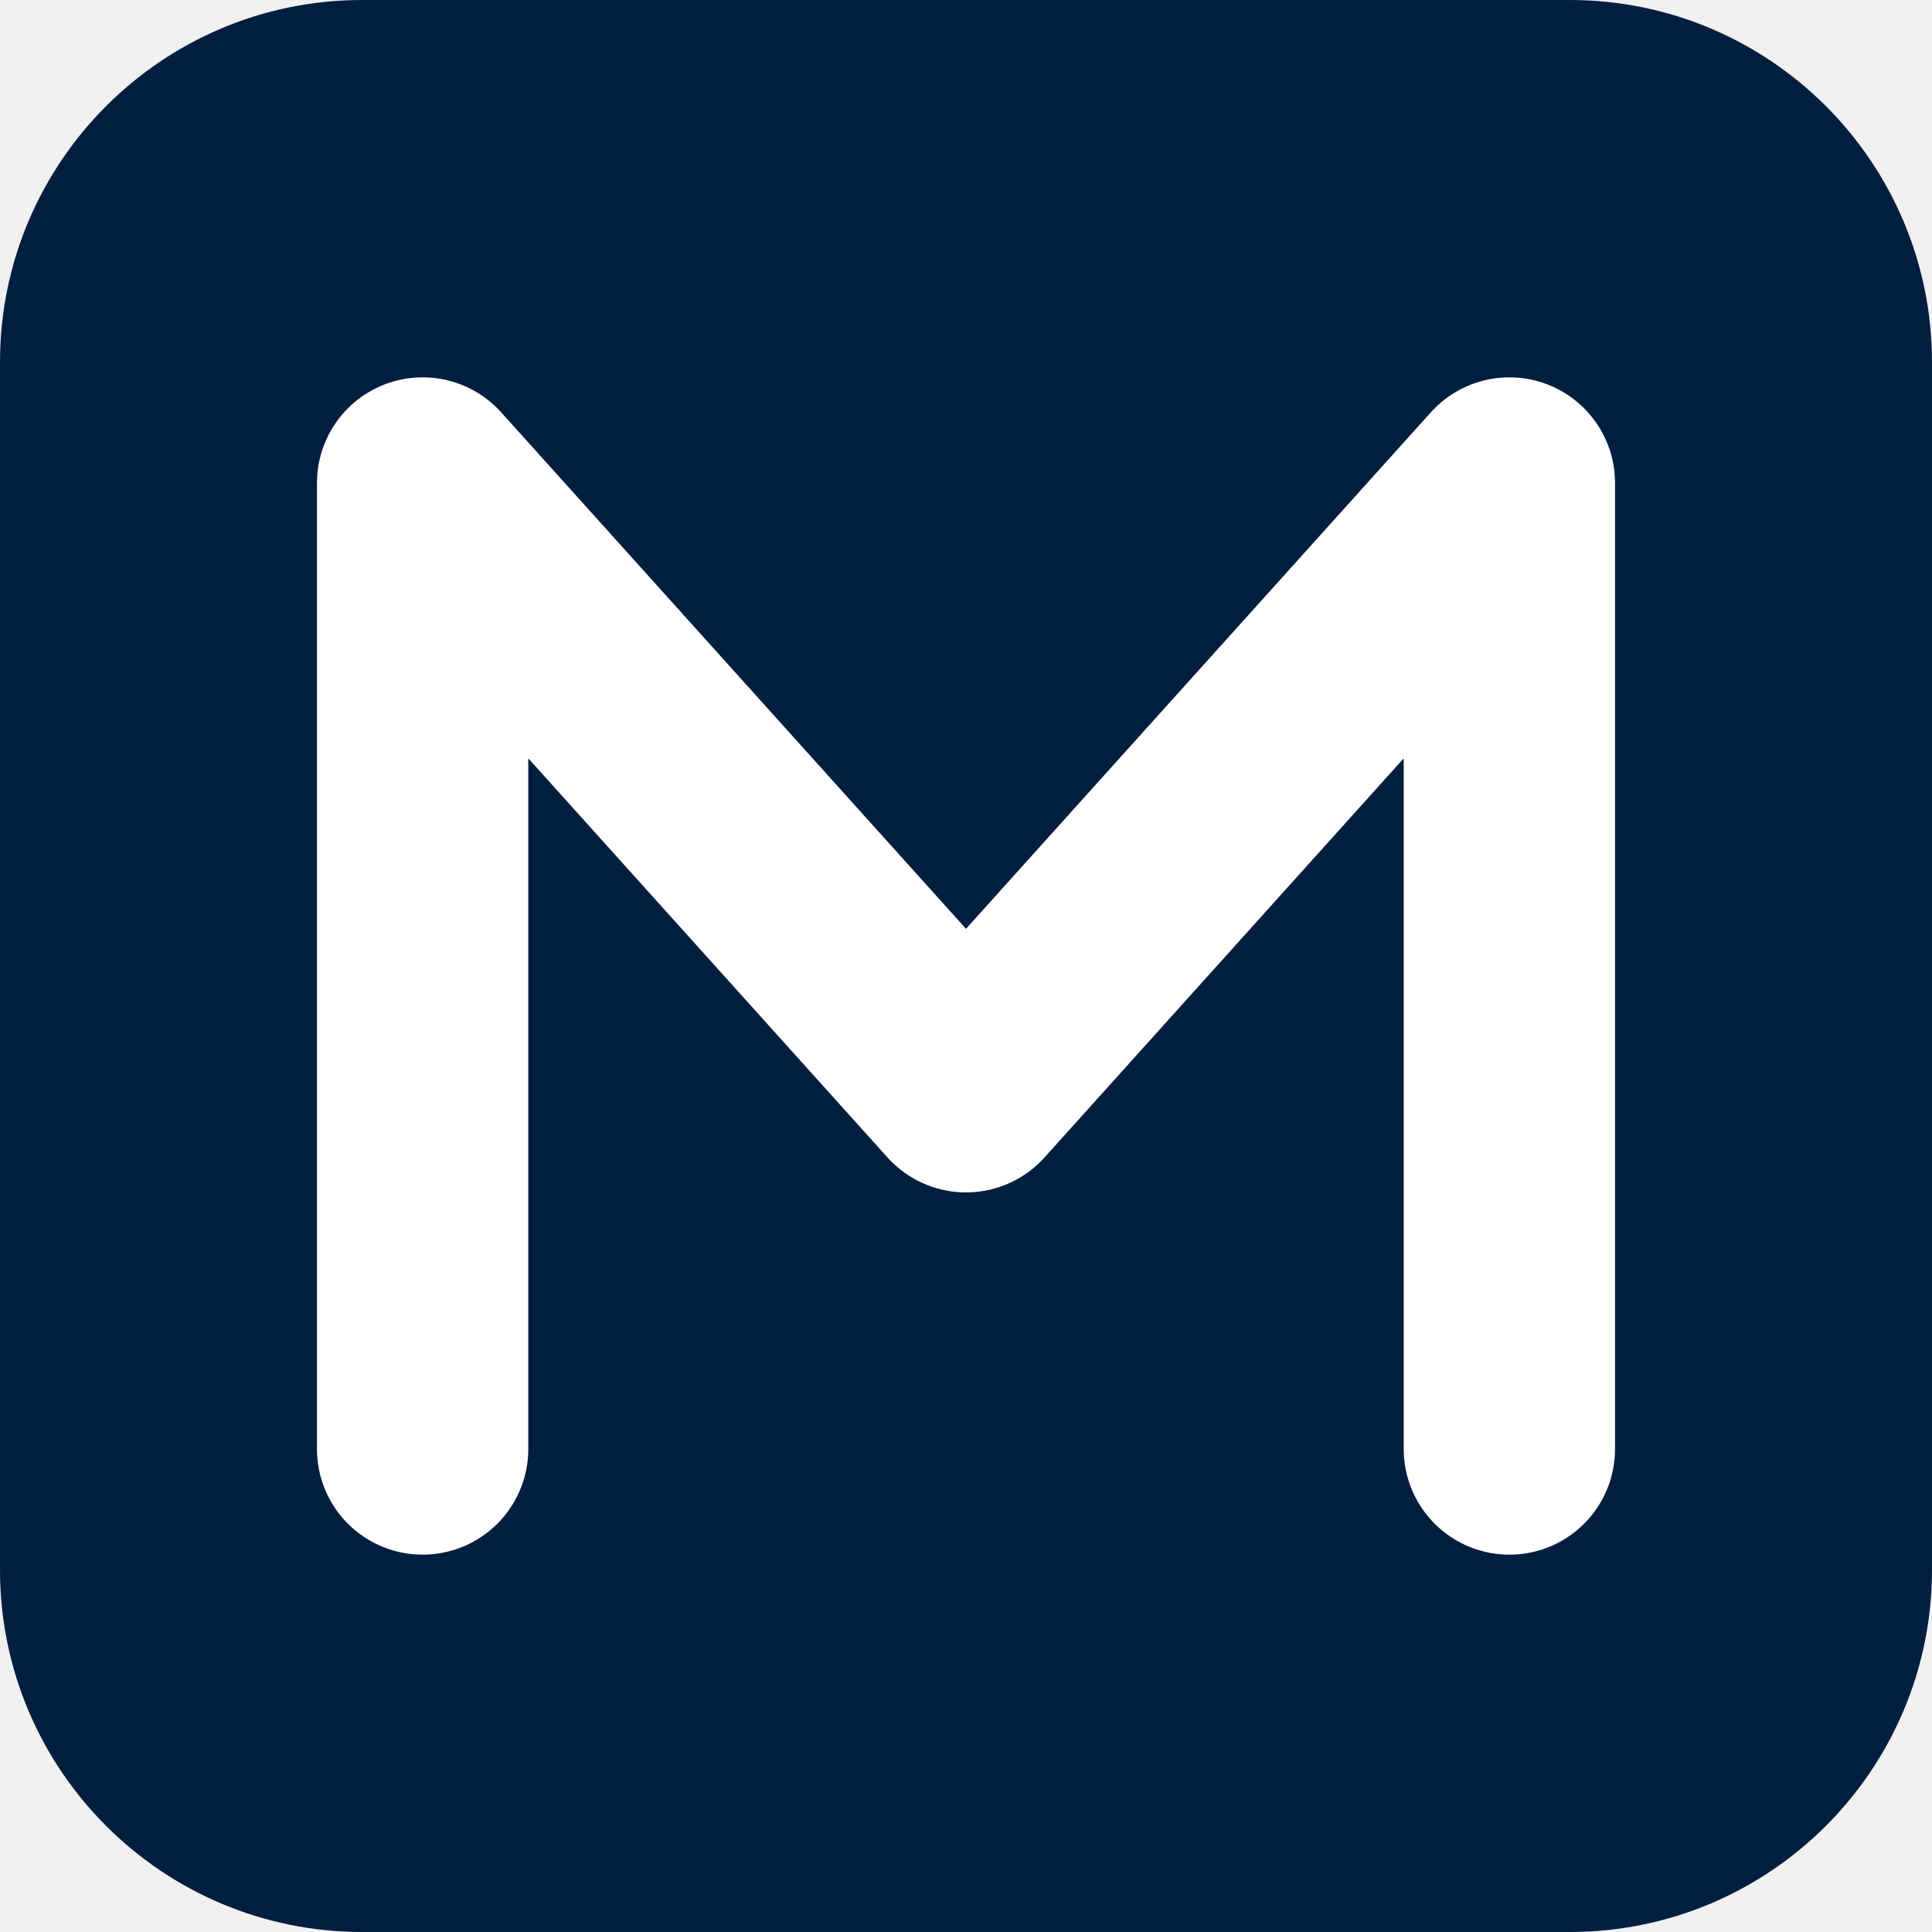
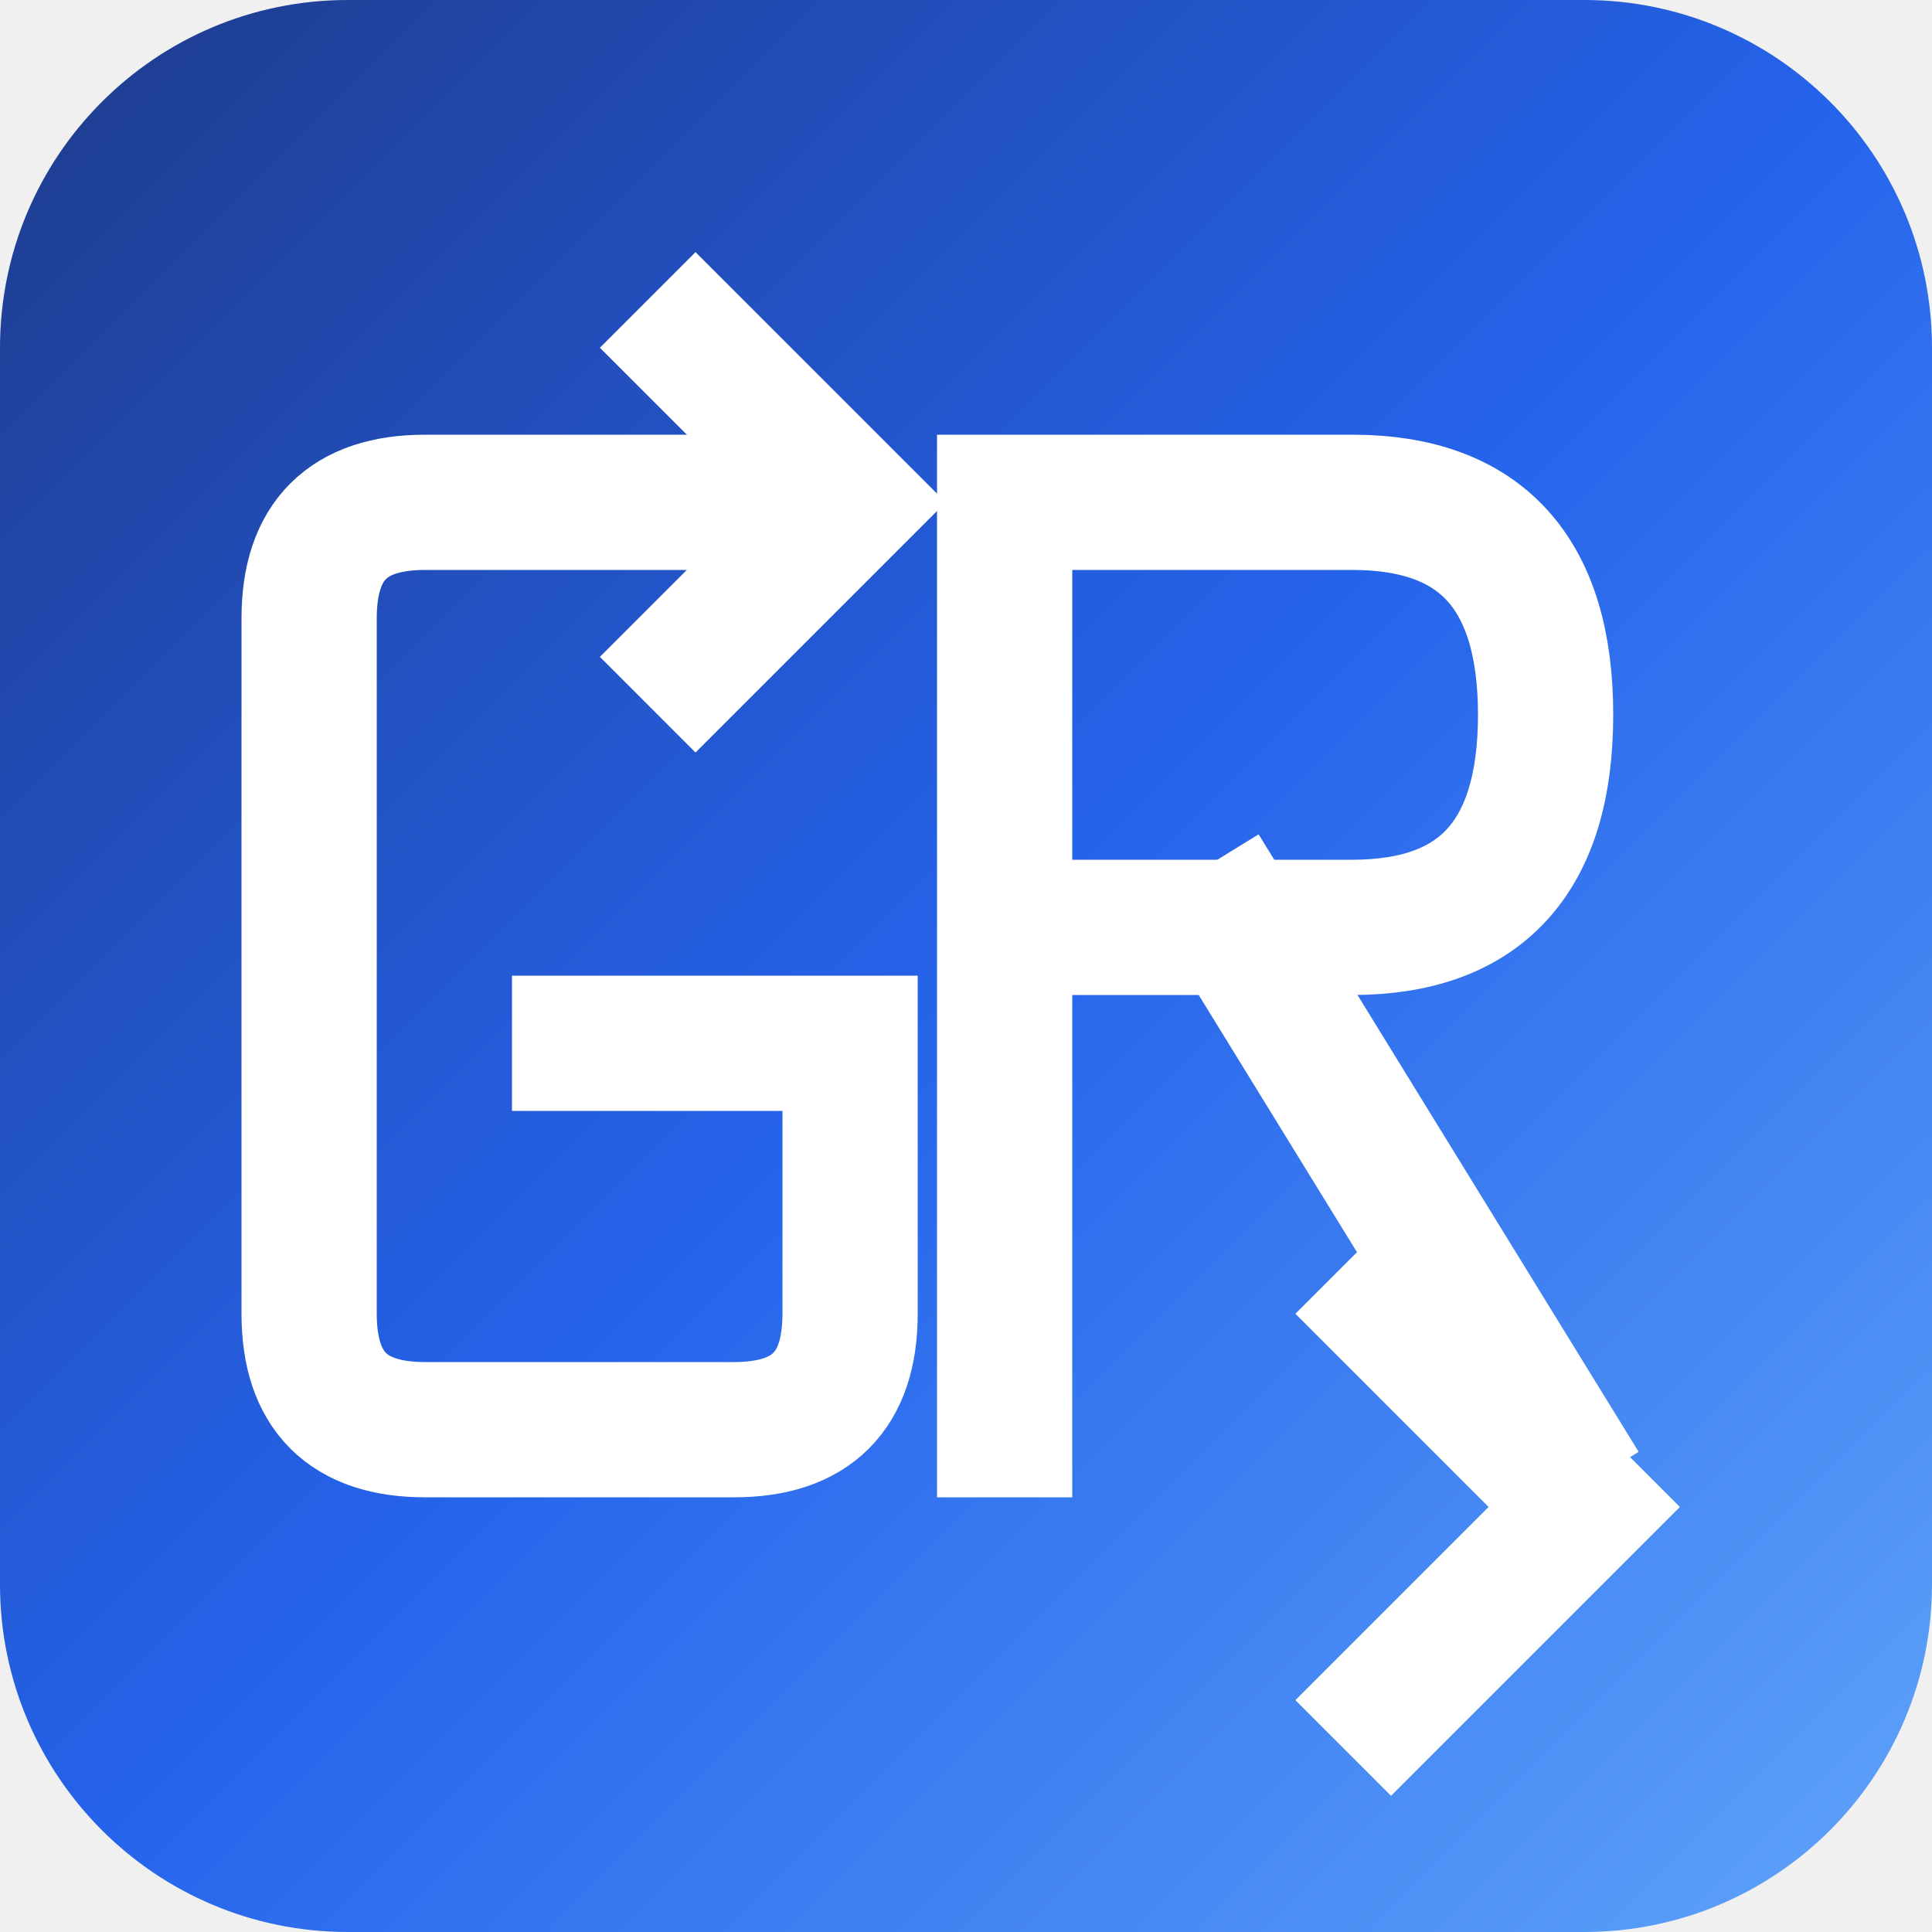
- <svg xmlns="http://www.w3.org/2000/svg" viewBox="0 0 32 32" width="32" height="32">
-   <rect width="32" height="32" rx="6" fill="#001e40" />
-   <path d="M7 24V8L16 18L25 8V24" stroke="white" stroke-width="3.5" stroke-linecap="round" stroke-linejoin="round" fill="none" />
+ <svg xmlns="http://www.w3.org/2000/svg" viewBox="0 0 100 100" width="100" height="100">
+   <defs>
+     <linearGradient id="gr-grad" x1="0%" y1="0%" x2="100%" y2="100%">
+       <stop offset="0%" stop-color="#1e3a8a" />
+       <stop offset="50%" stop-color="#2563eb" />
+       <stop offset="100%" stop-color="#60a5fa" />
+     </linearGradient>
+   </defs>
+   <rect width="100" height="100" rx="18" fill="url(#gr-grad)" />
+   <g stroke="white" stroke-width="7" stroke-linecap="square" stroke-linejoin="miter" fill="none">
+     <path d="M 38 26 L 22 26 Q 16 26 16 32 L 16 68 Q 16 74 22 74 L 38 74 Q 44 74 44 68 L 44 54 L 30 54" />
+     <path d="M 36 18 L 44 26 L 36 34" />
+     <path d="M 52 74 L 52 26 L 70 26 Q 80 26 80 37 Q 80 48 70 48 L 52 48" />
+     <path d="M 64 48 L 80 74" />
+     <path d="M 72 68 L 82 78 L 72 88" />
+   </g>
</svg>
